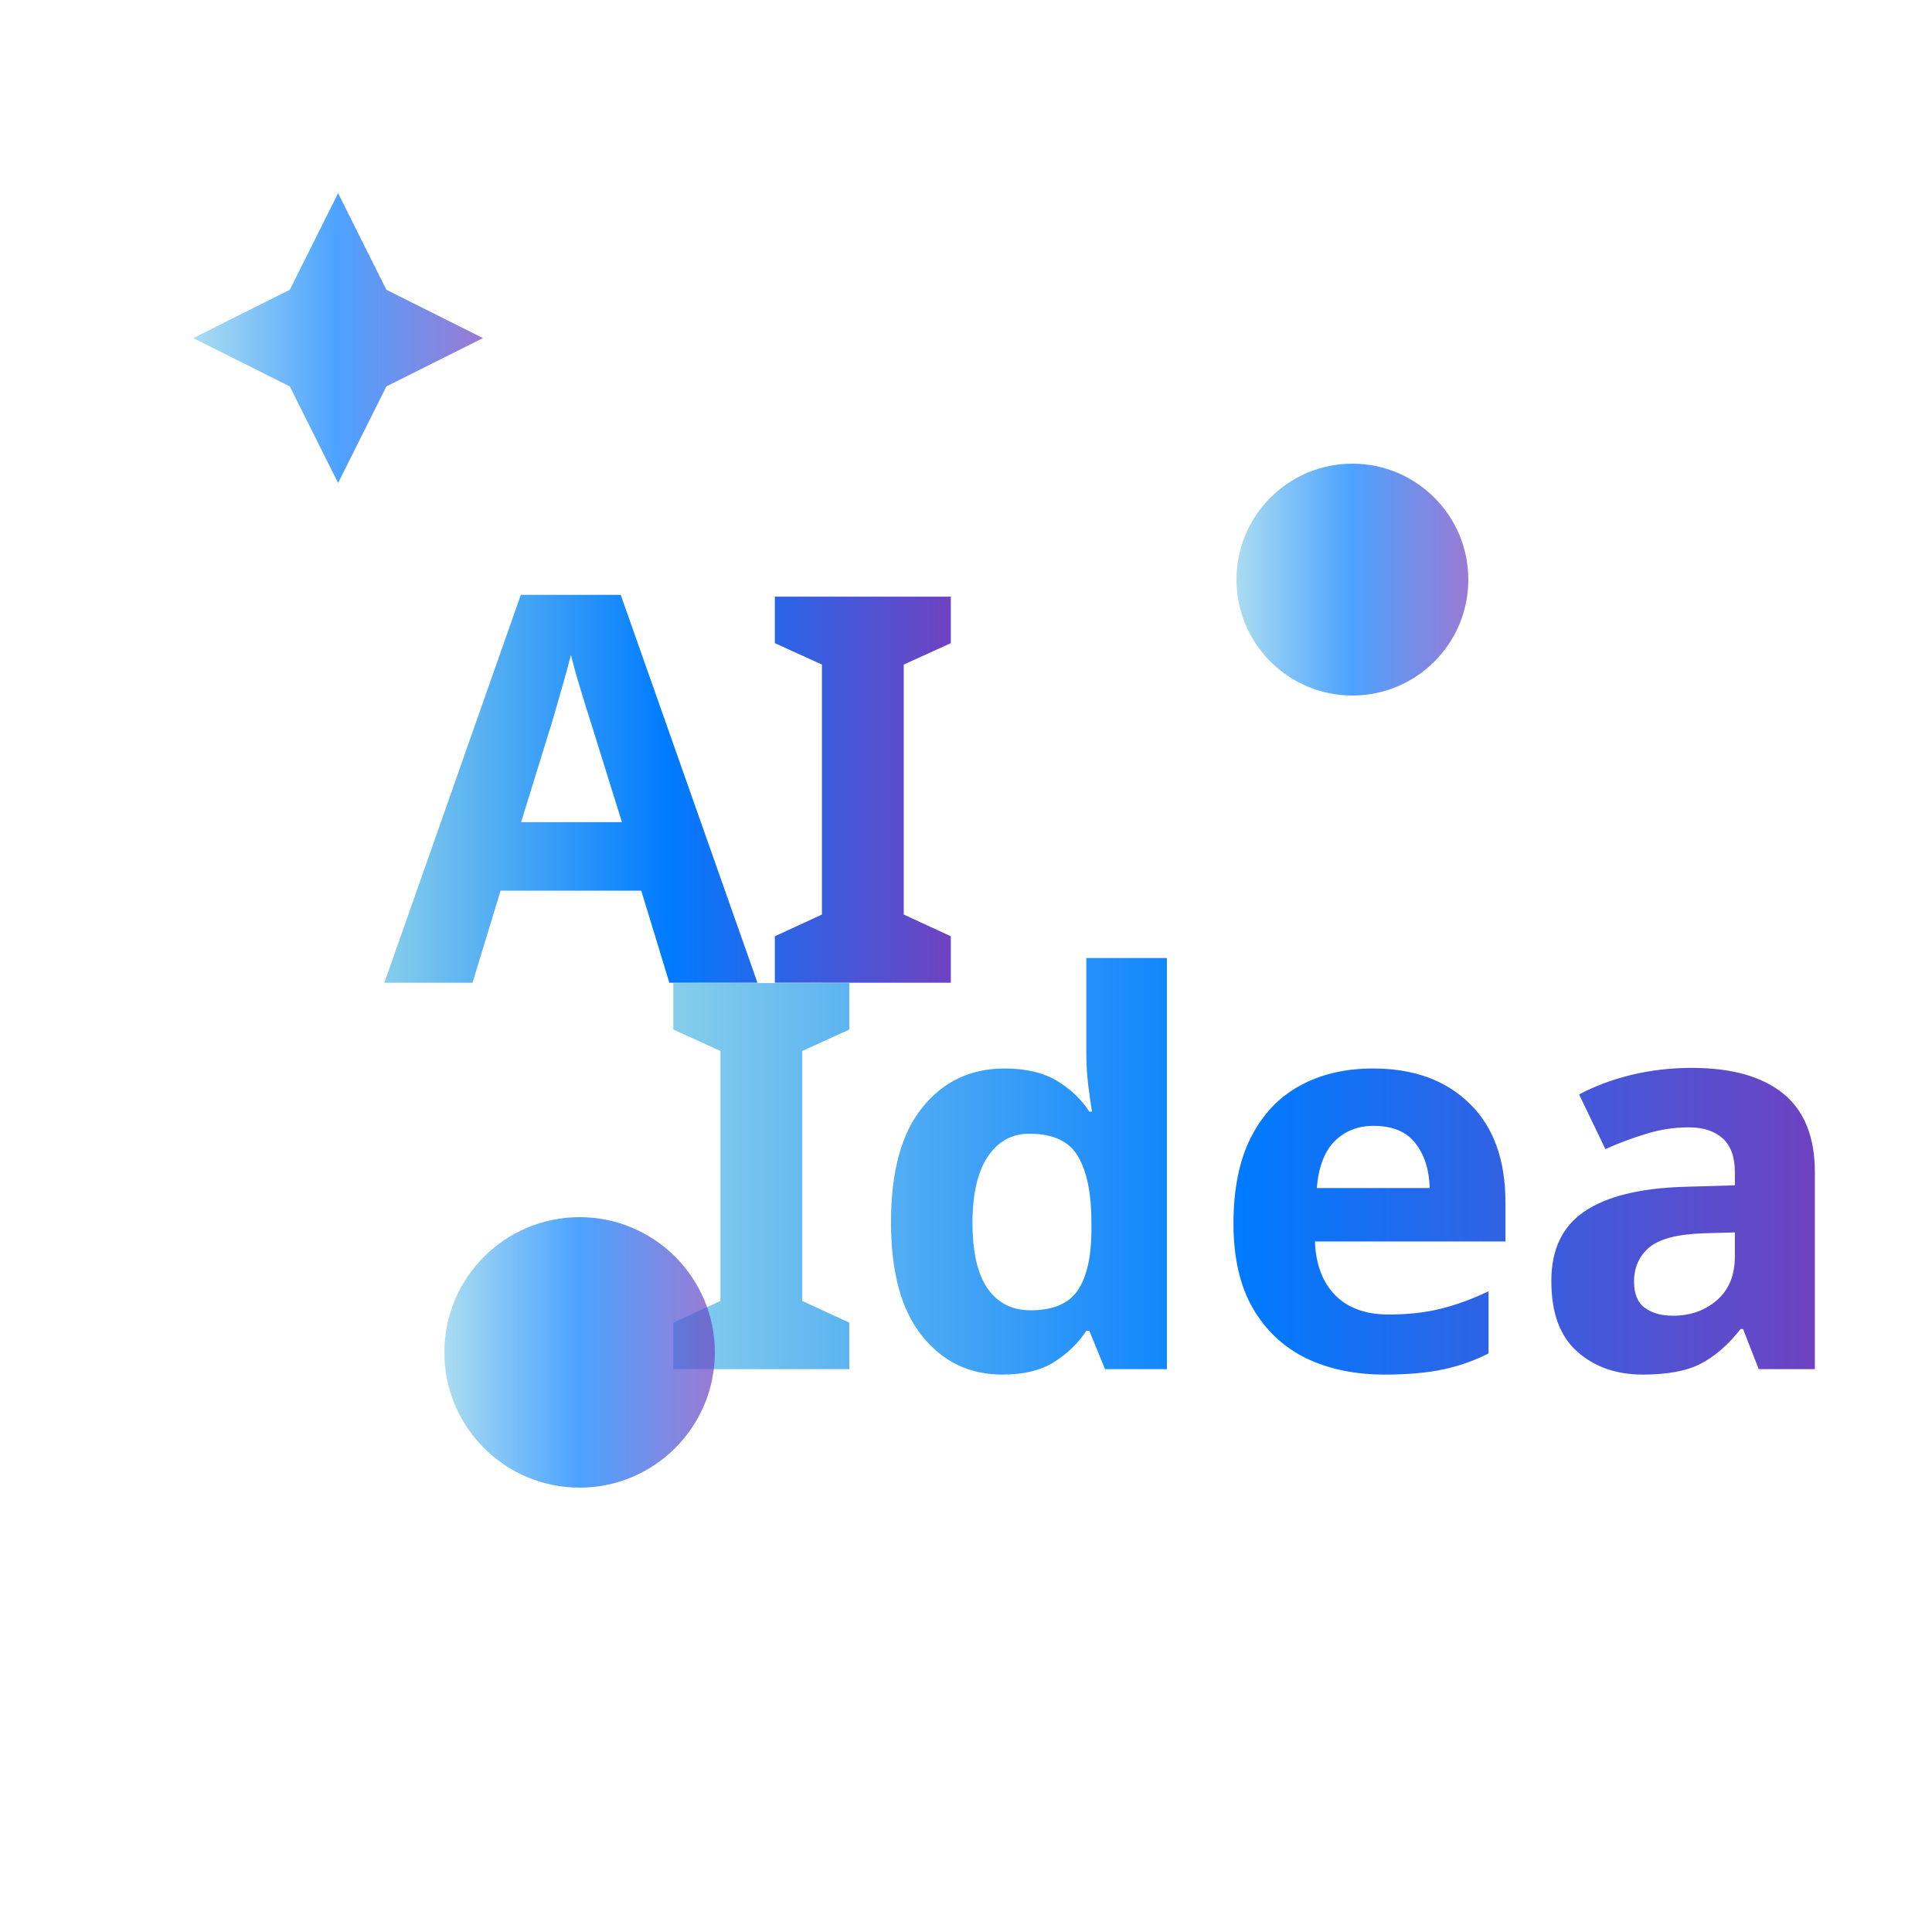
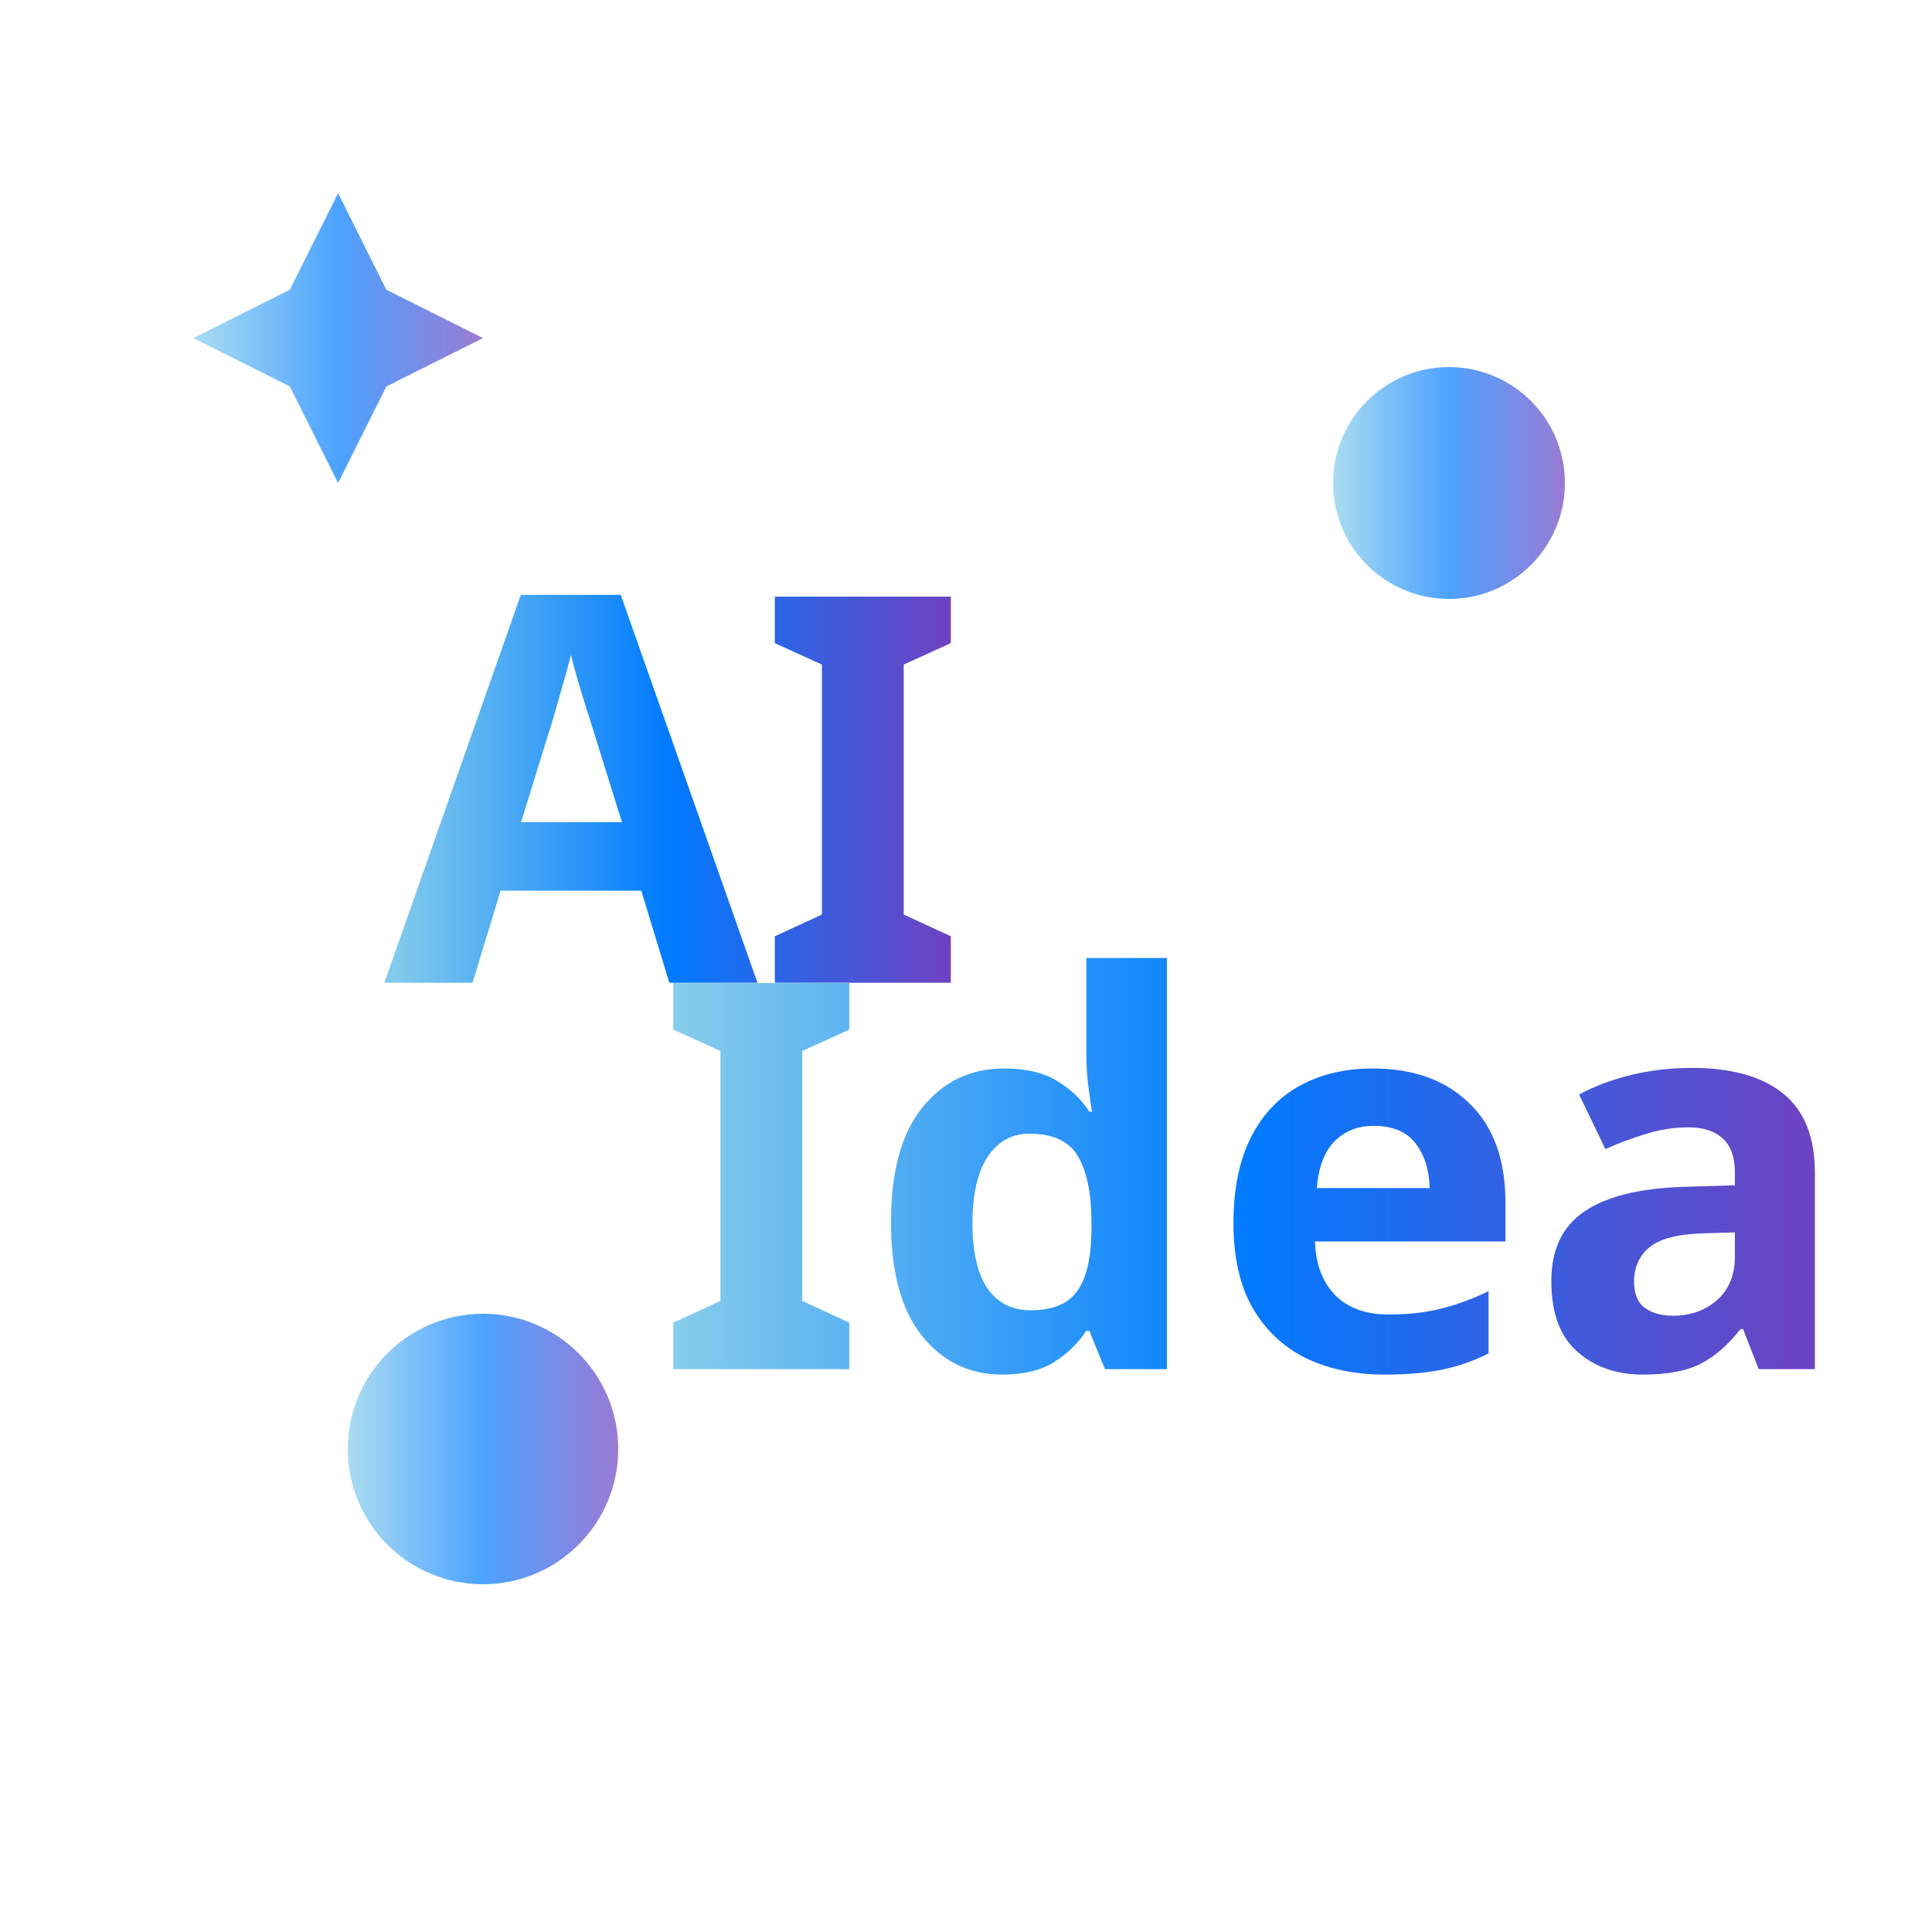
<svg xmlns="http://www.w3.org/2000/svg" viewBox="0 0 100 100">
  <defs>
    <linearGradient id="gradient" x1="0%" y1="0%" x2="100%" y2="0%">
      <stop offset="0%" stop-color="#87CEEB" />
      <stop offset="50%" stop-color="#007bff" />
      <stop offset="100%" stop-color="#6f42c1" />
    </linearGradient>
    <style>
      .ai-text {
        font-family: 'Gowun Dodum', 'Noto Sans KR', sans-serif; /* Prioritize Gowun Dodum */
        font-weight: 700; /* Bolder for presence */
        font-size: 28px; /* Reduced font size */
        fill: url(#gradient); /* Gradient on text */
      }
      .star-shape, .pattern-shape { /* Apply gradient to both star and circles */
        fill: url(#gradient);
        opacity: 0.7; /* Subtle transparency */
      }
    </style>
  </defs>
  <path d="M 25 10 L 30 20 L 40 25 L 30 30 L 25 40 L 20 30 L 10 25 L 20 20 Z" class="star-shape" transform="scale(0.5) translate(10,10)" />
  <text x="35%" y="40%" text-anchor="middle" dominant-baseline="central" class="ai-text">AI</text>
  <text x="65%" y="60%" text-anchor="middle" dominant-baseline="central" class="ai-text">Idea</text>
-   <circle cx="30" cy="70" r="7" class="pattern-shape" opacity="0.3" />
-   <circle cx="70" cy="30" r="6" class="pattern-shape" opacity="0.6" />
+   <circle cx="25" cy="75" r="7" class="pattern-shape" opacity="0.3" />
+   <circle cx="75" cy="25" r="6" class="pattern-shape" opacity="0.6" />
</svg>
